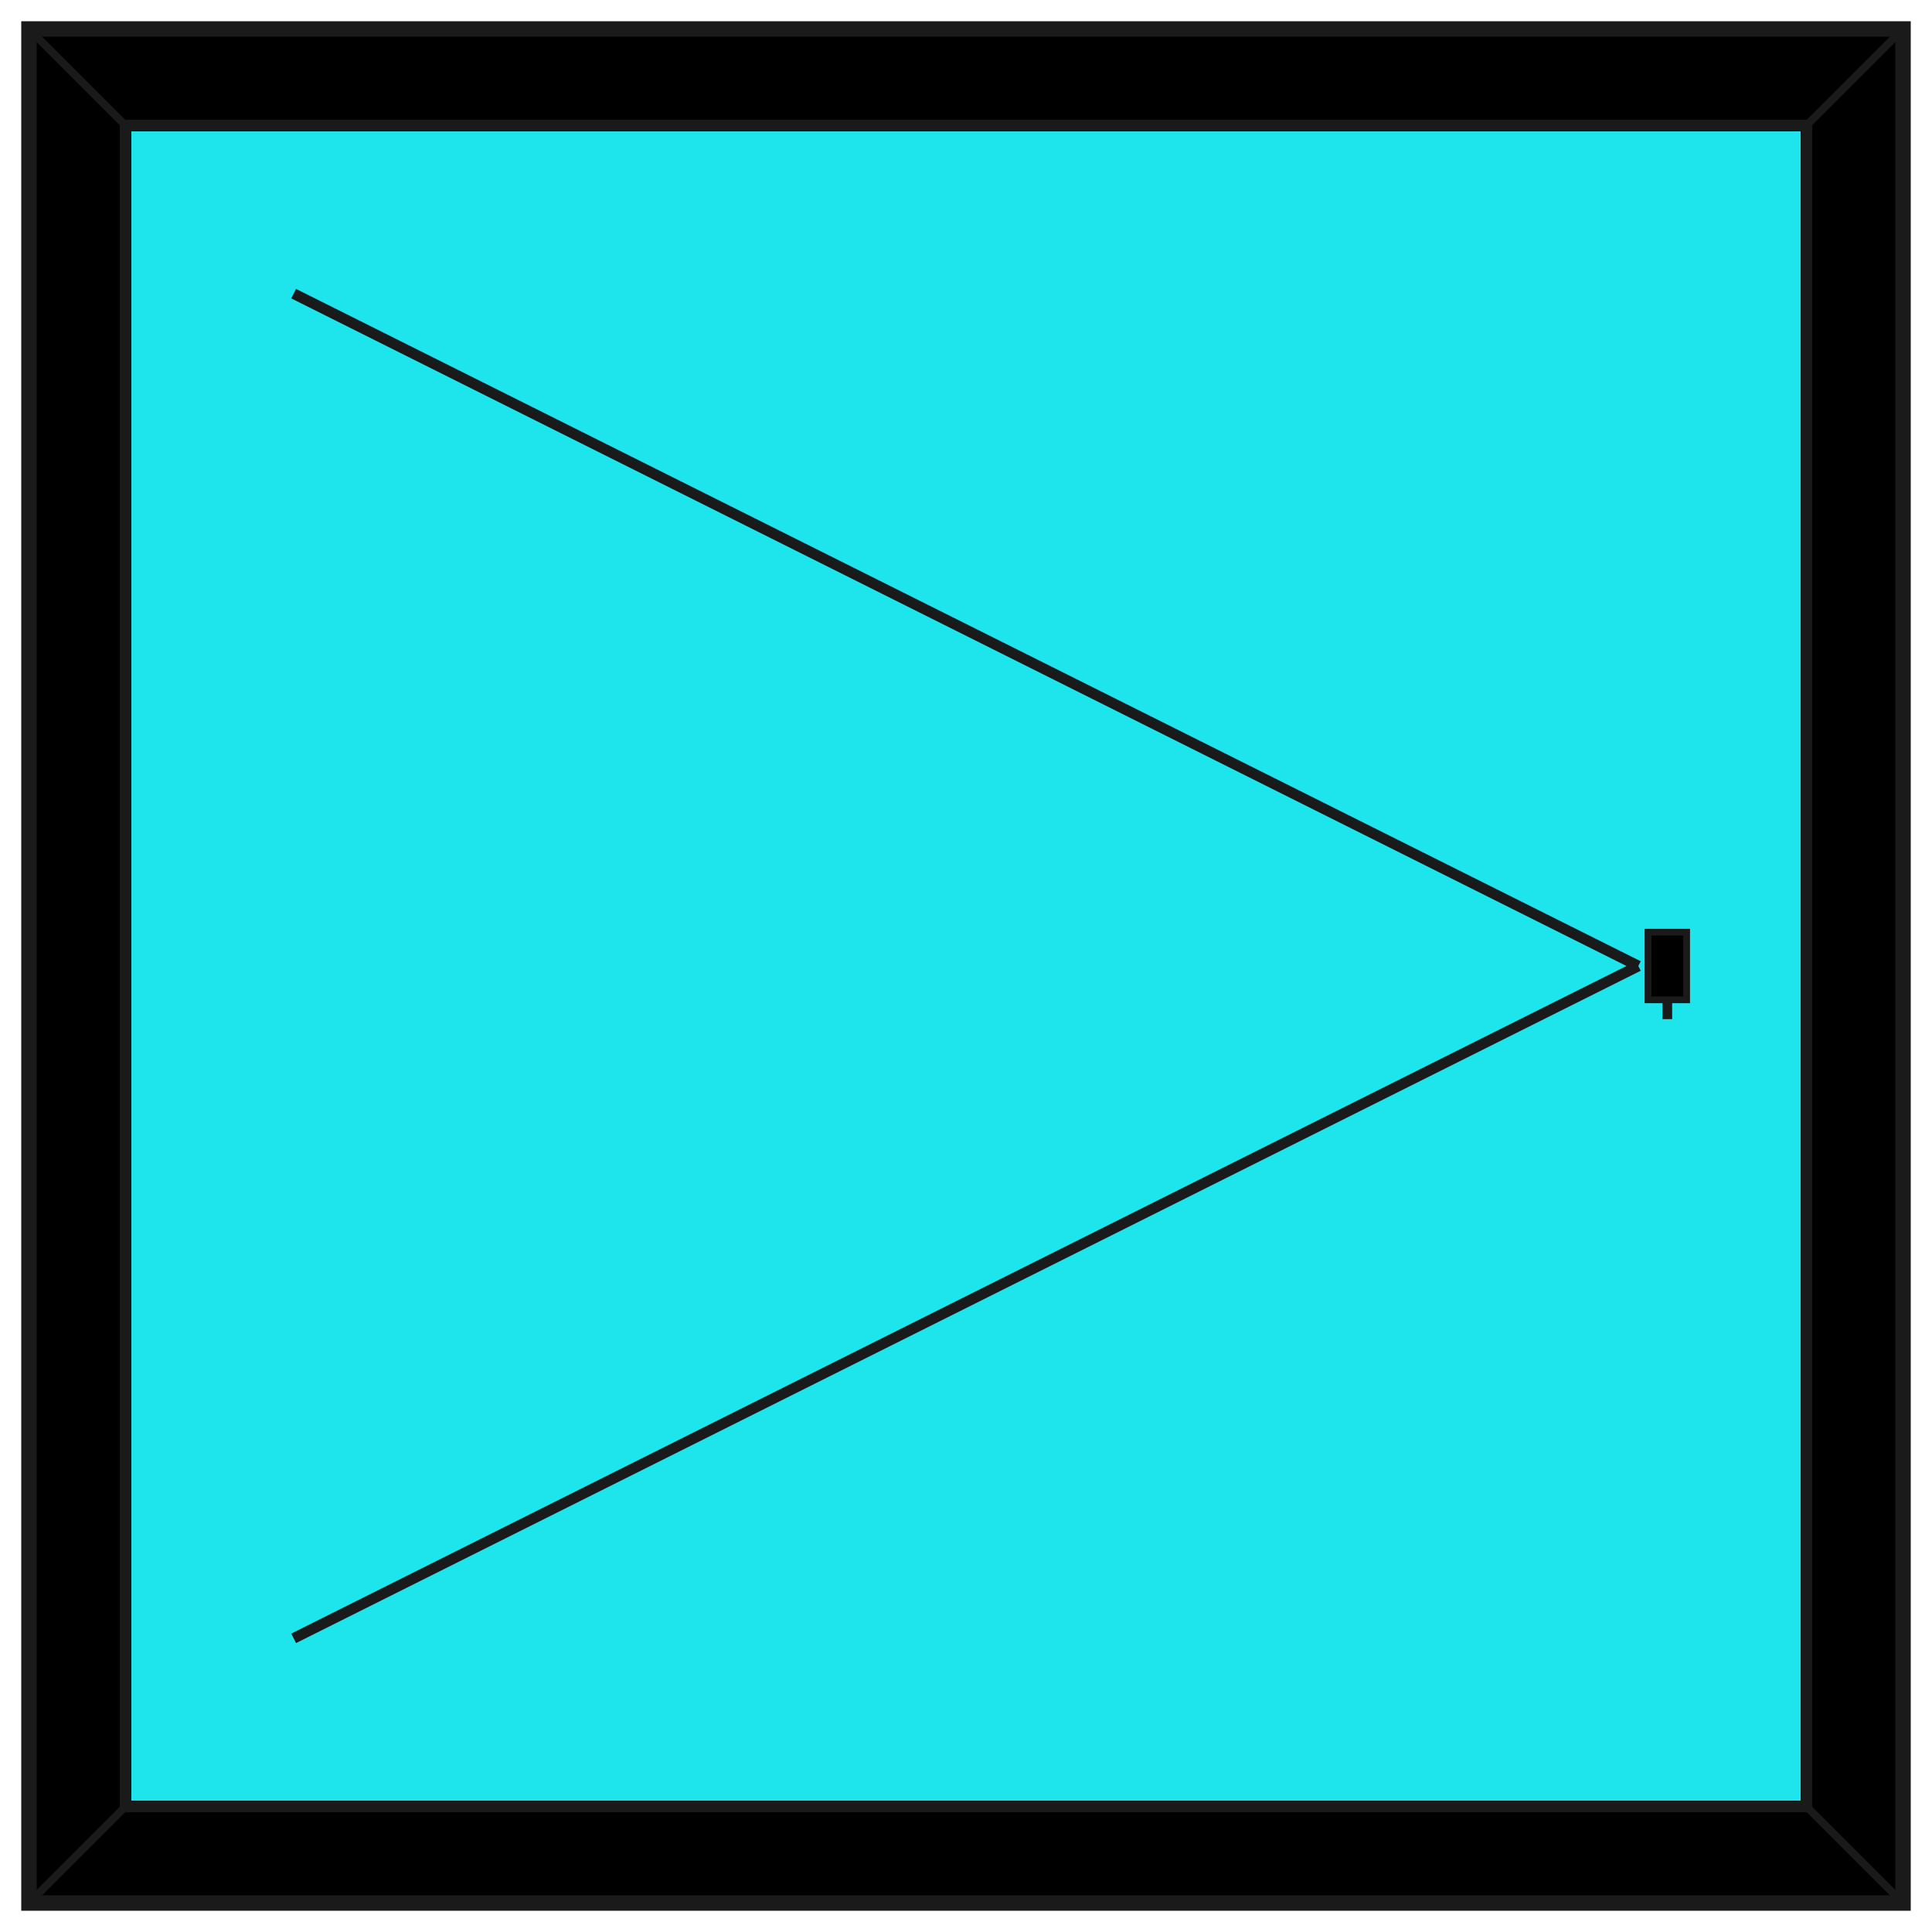
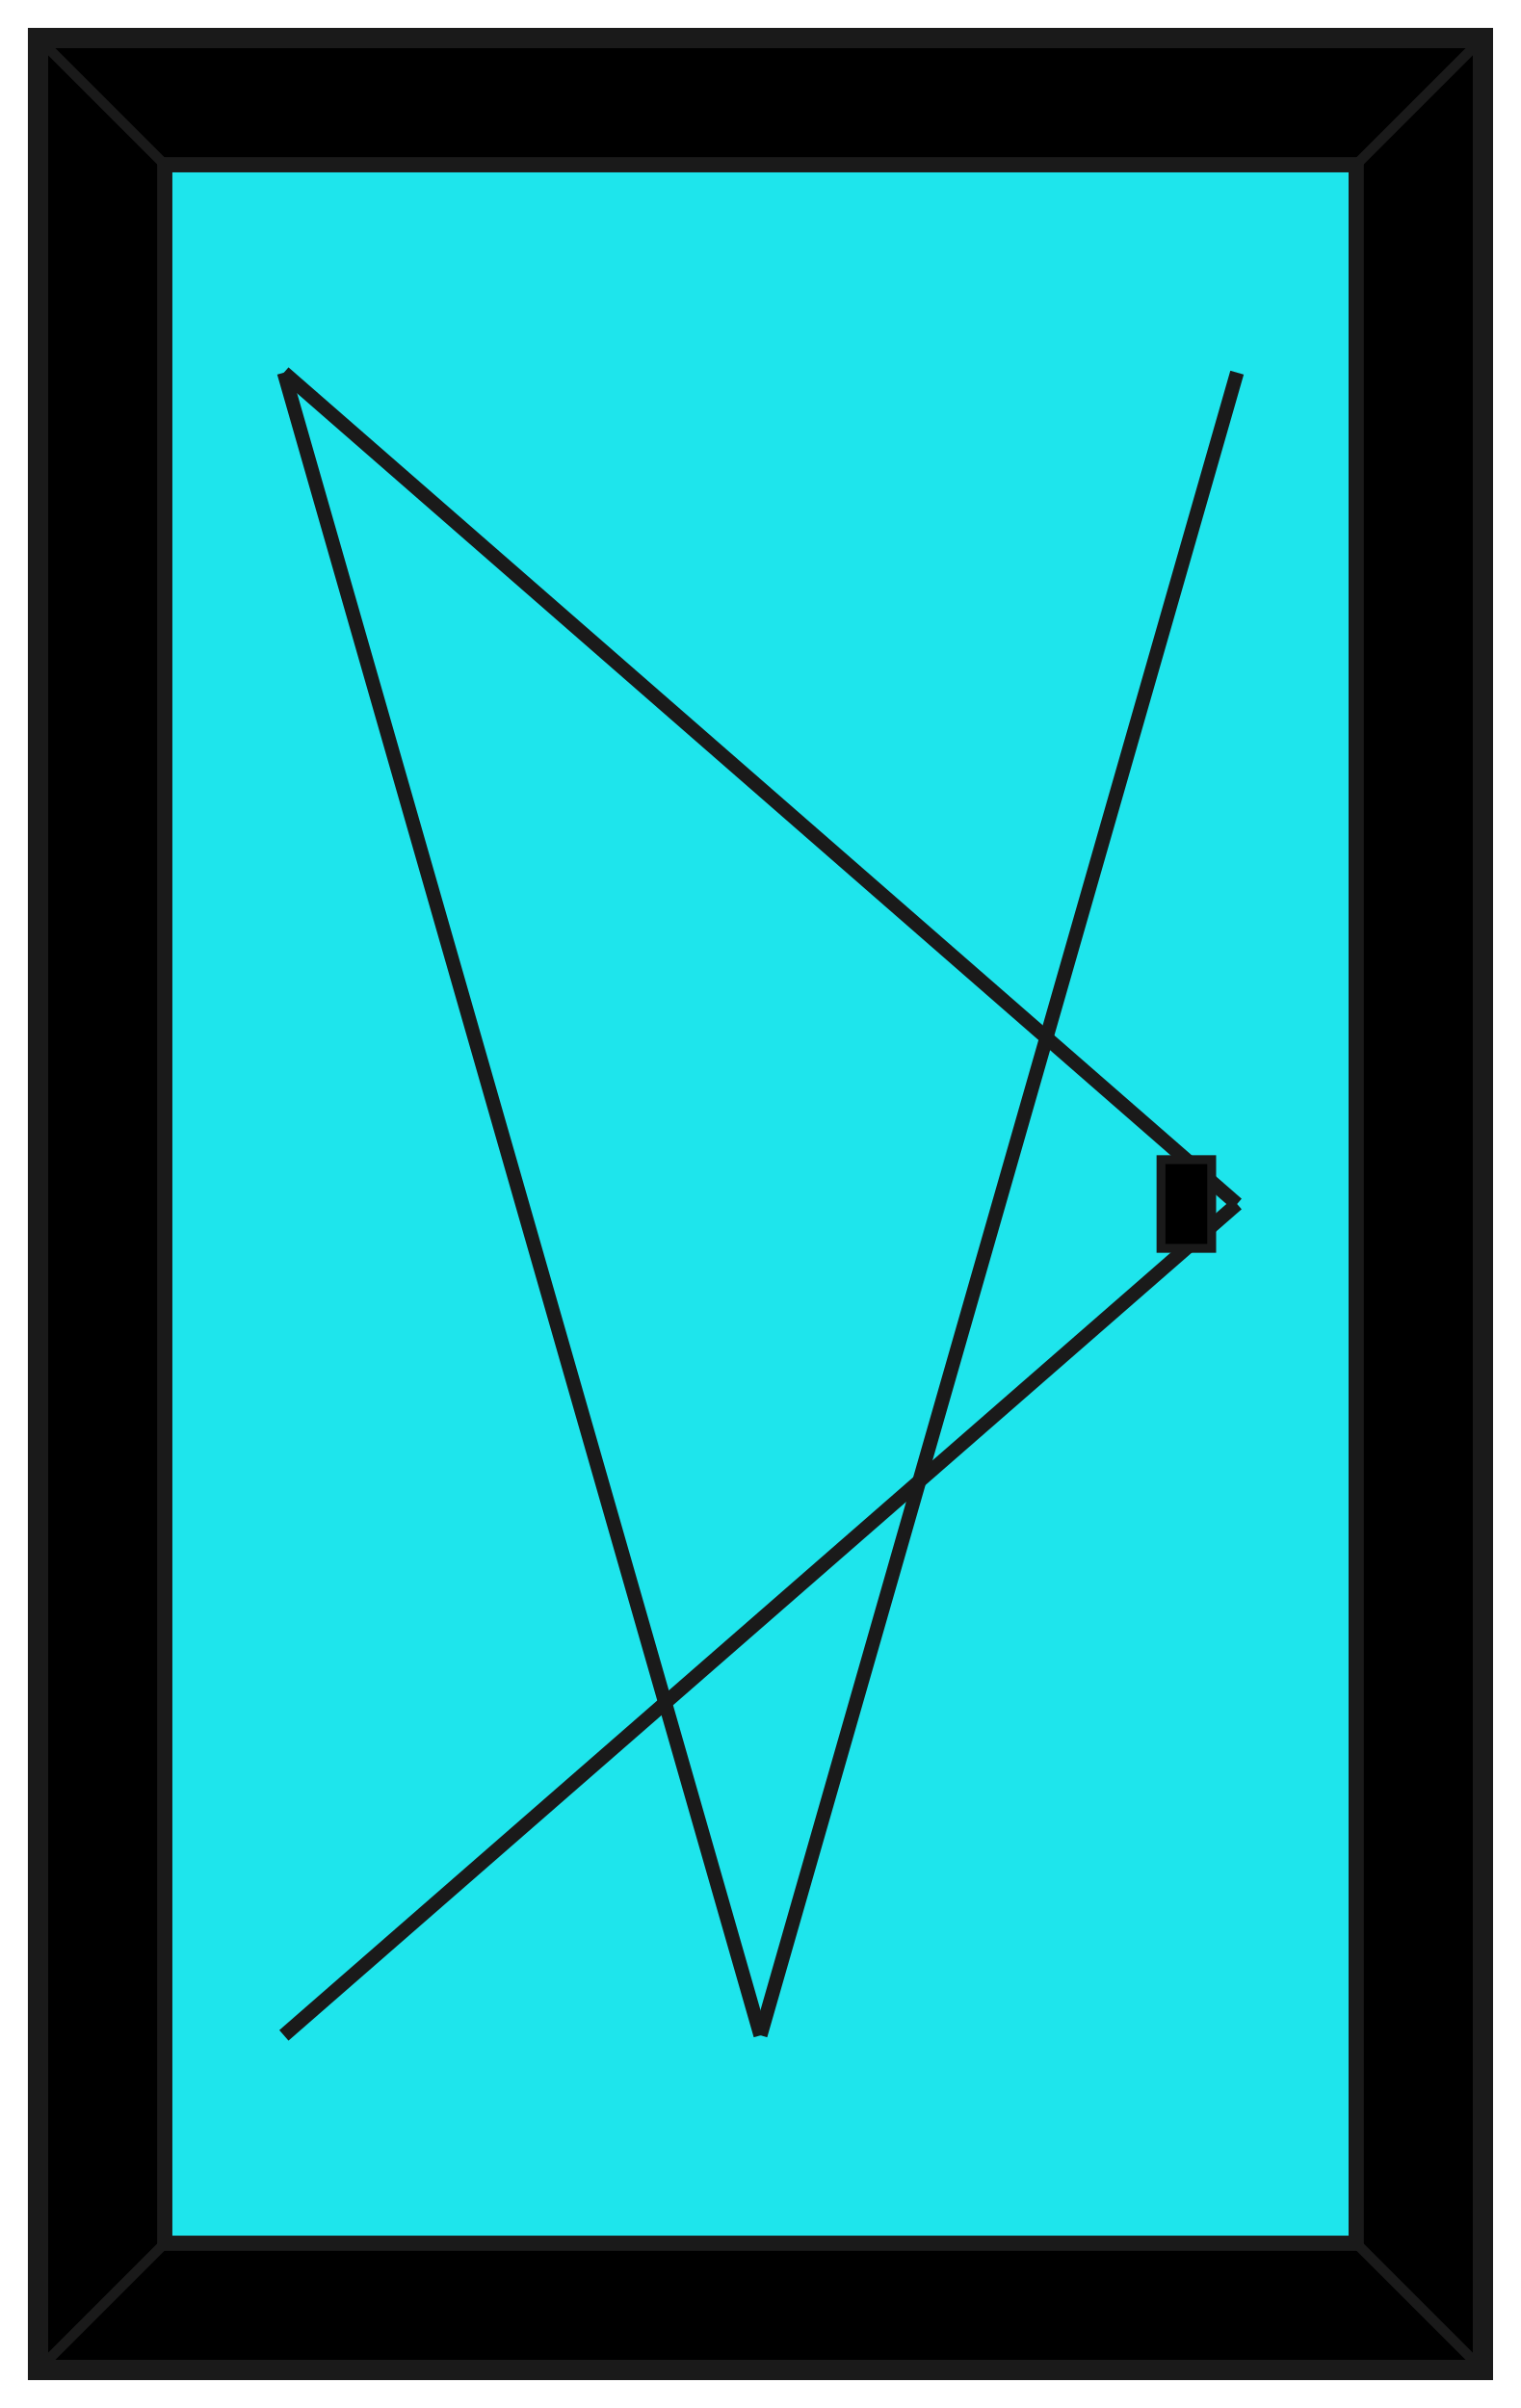
- <svg xmlns="http://www.w3.org/2000/svg" viewBox="0 0 200.00 200.00">
-   <rect x="3.00" y="3.00" width="194.00" height="194.00" fill="FRAME_COLOR" stroke="#1a1a1a" stroke-width="1.6" />
-   <rect x="13.00" y="13.00" width="174.00" height="174.00" fill="#1ee5ec" stroke="#1a1a1a" stroke-width="1.2" />
+ <svg xmlns="http://www.w3.org/2000/svg" viewBox="0 0 120.00 190.00">
+   <rect x="3.00" y="3.00" width="114.00" height="184.00" fill="FRAME_COLOR" stroke="#1a1a1a" stroke-width="1.6" />
+   <rect x="13.00" y="13.00" width="94.00" height="164.00" fill="#1ee5ec" stroke="#1a1a1a" stroke-width="1.2" />
  <line x1="3.00" y1="3.00" x2="13.00" y2="13.00" stroke="#1a1a1a" stroke-width="0.8" />
-   <line x1="197.00" y1="3.00" x2="187.00" y2="13.00" stroke="#1a1a1a" stroke-width="0.8" />
-   <line x1="3.00" y1="197.00" x2="13.00" y2="187.00" stroke="#1a1a1a" stroke-width="0.8" />
-   <line x1="197.00" y1="197.00" x2="187.00" y2="187.00" stroke="#1a1a1a" stroke-width="0.8" />
-   <line x1="169.60" y1="100.00" x2="30.40" y2="30.40" stroke="#1a1a1a" stroke-width="1.1" />
-   <line x1="169.60" y1="100.00" x2="30.40" y2="169.60" stroke="#1a1a1a" stroke-width="1.1" />
-   <rect x="170.60" y="96.50" width="4.00" height="7.00" fill="FRAME_COLOR" stroke="#1a1a1a" stroke-width="0.7" />
-   <line x1="172.60" y1="103.50" x2="172.60" y2="105.50" stroke="#1a1a1a" stroke-width="1.0" />
+   <line x1="117.00" y1="3.00" x2="107.00" y2="13.00" stroke="#1a1a1a" stroke-width="0.8" />
+   <line x1="3.00" y1="187.00" x2="13.00" y2="177.00" stroke="#1a1a1a" stroke-width="0.8" />
+   <line x1="117.00" y1="187.00" x2="107.00" y2="177.00" stroke="#1a1a1a" stroke-width="0.8" />
+   <line x1="97.60" y1="95.00" x2="22.40" y2="29.40" stroke="#1a1a1a" stroke-width="1.1" />
+   <line x1="97.60" y1="95.00" x2="22.40" y2="160.60" stroke="#1a1a1a" stroke-width="1.1" />
+   <rect x="91.60" y="91.50" width="4.00" height="7.00" fill="FRAME_COLOR" stroke="#1a1a1a" stroke-width="0.7" />
+   <line x1="60.00" y1="160.60" x2="22.40" y2="29.40" stroke="#1a1a1a" stroke-width="1.1" />
+   <line x1="60.00" y1="160.60" x2="97.60" y2="29.40" stroke="#1a1a1a" stroke-width="1.1" />
</svg>
